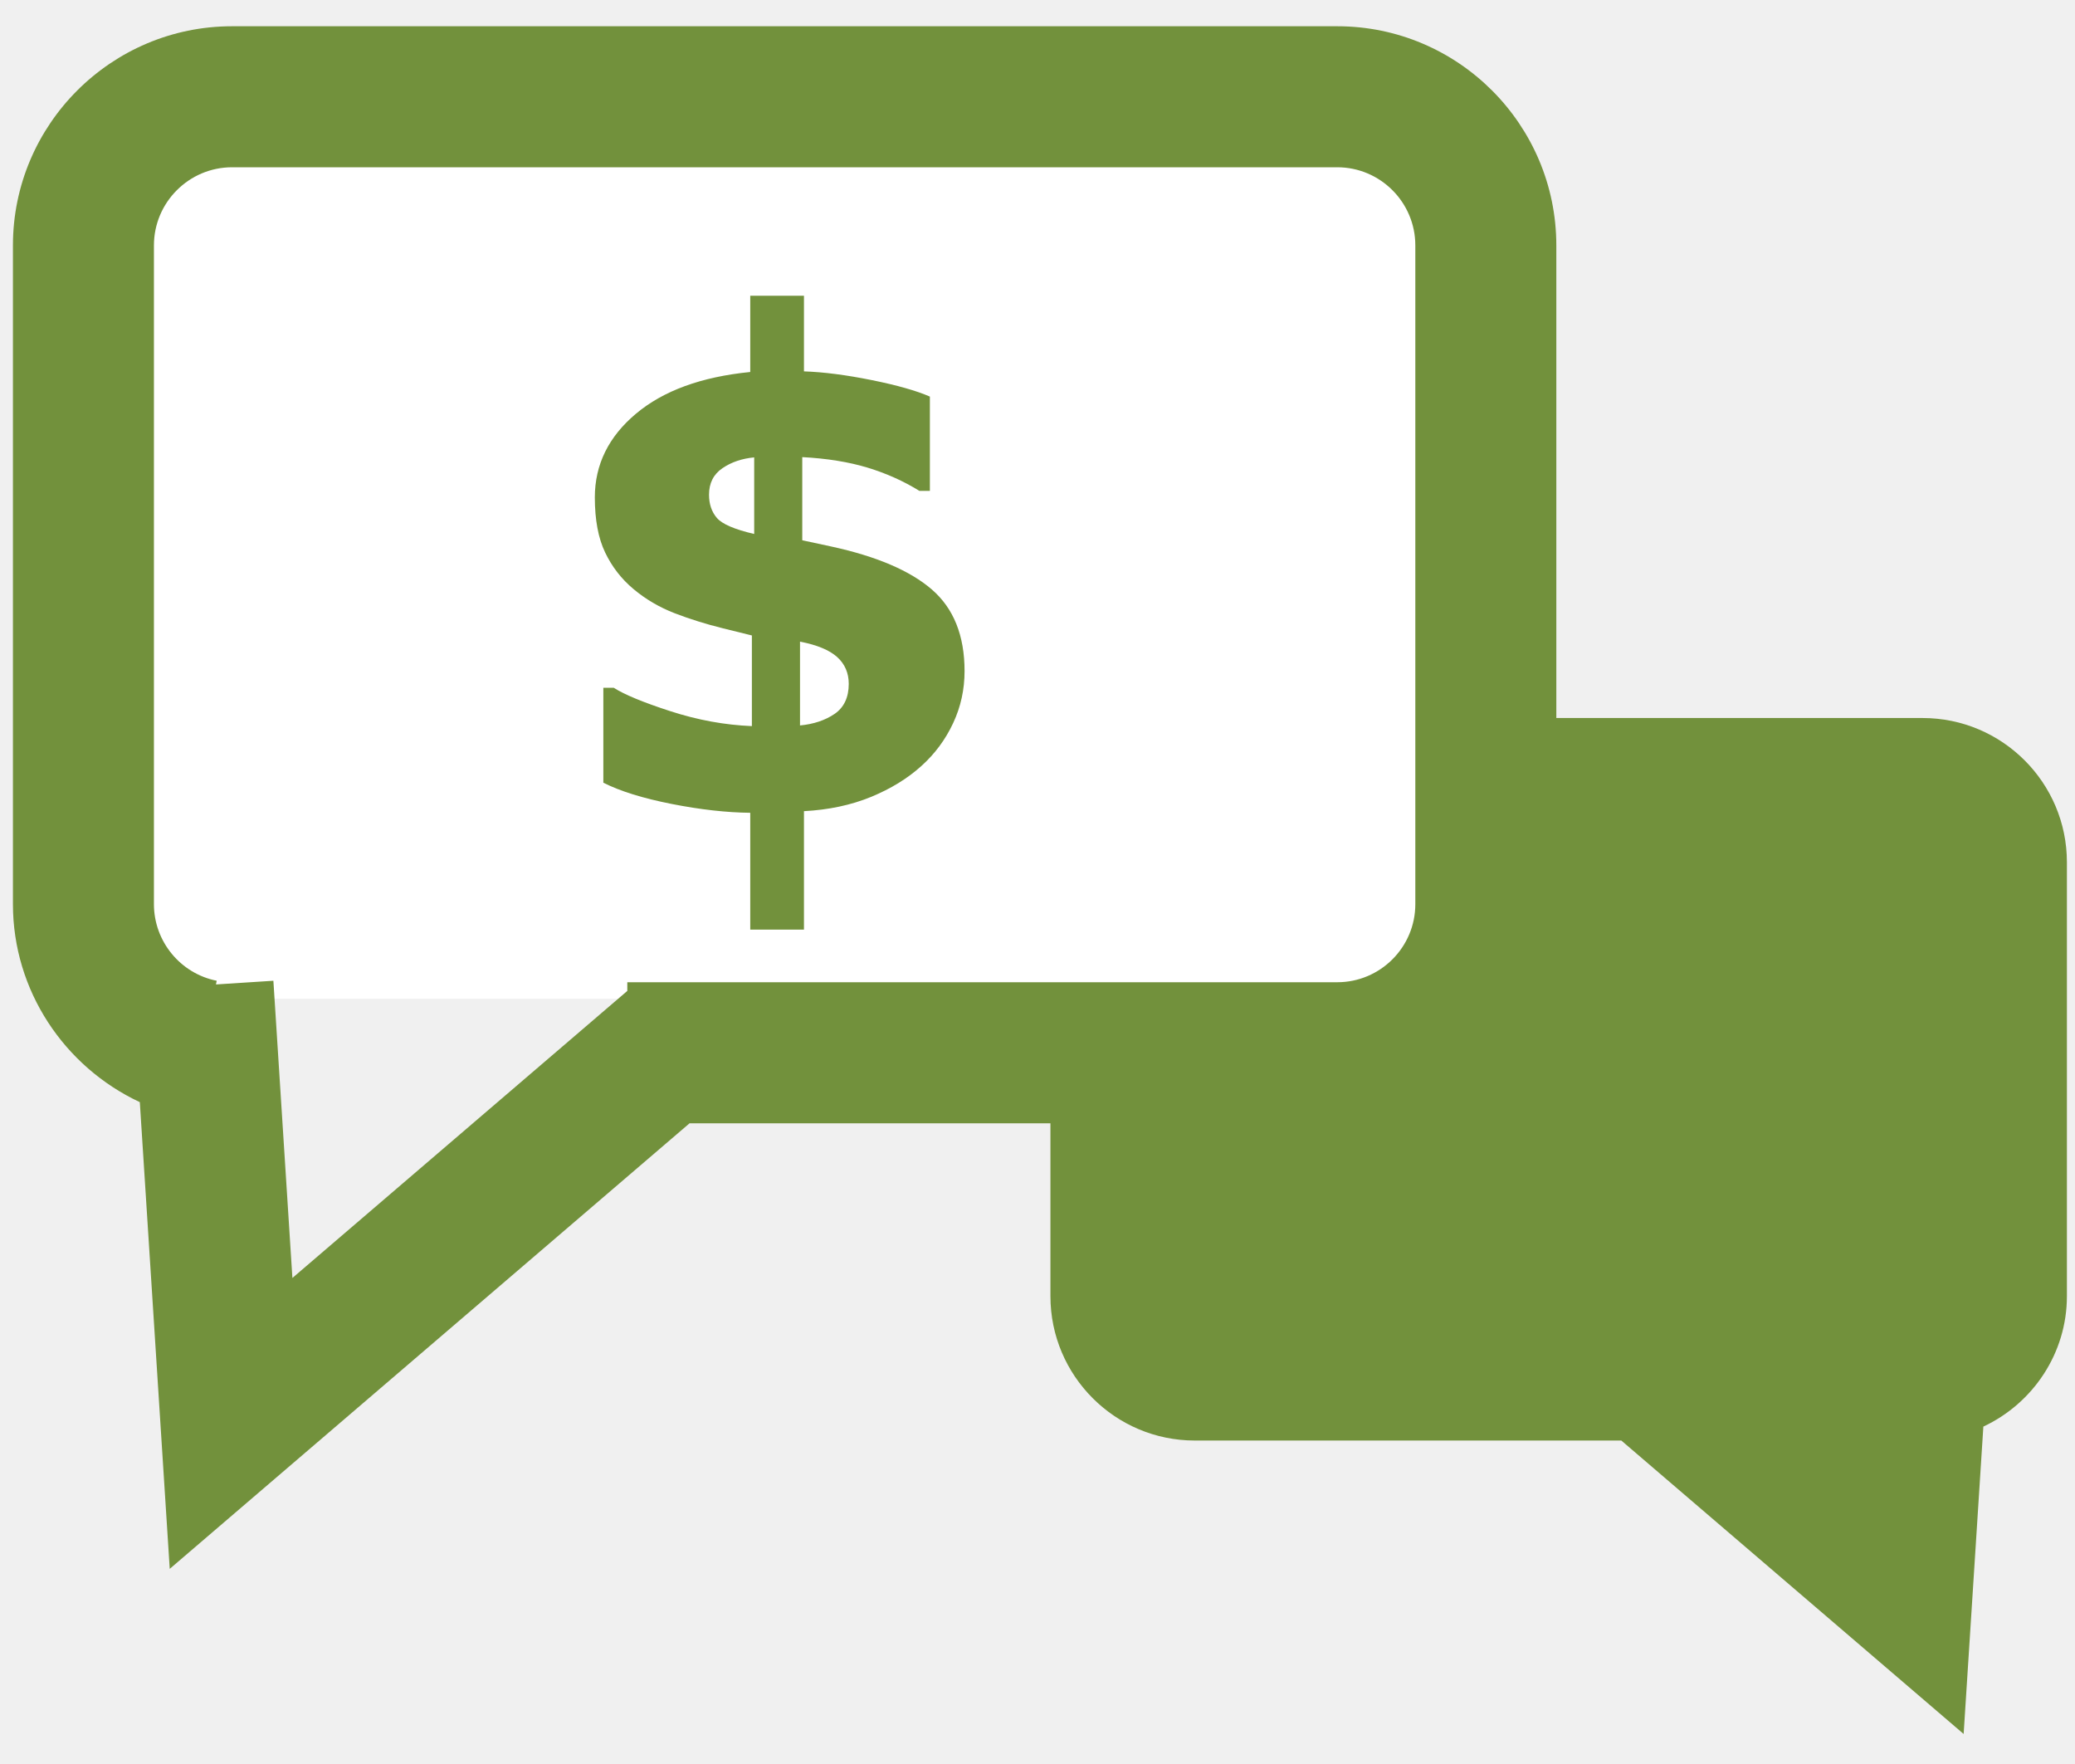
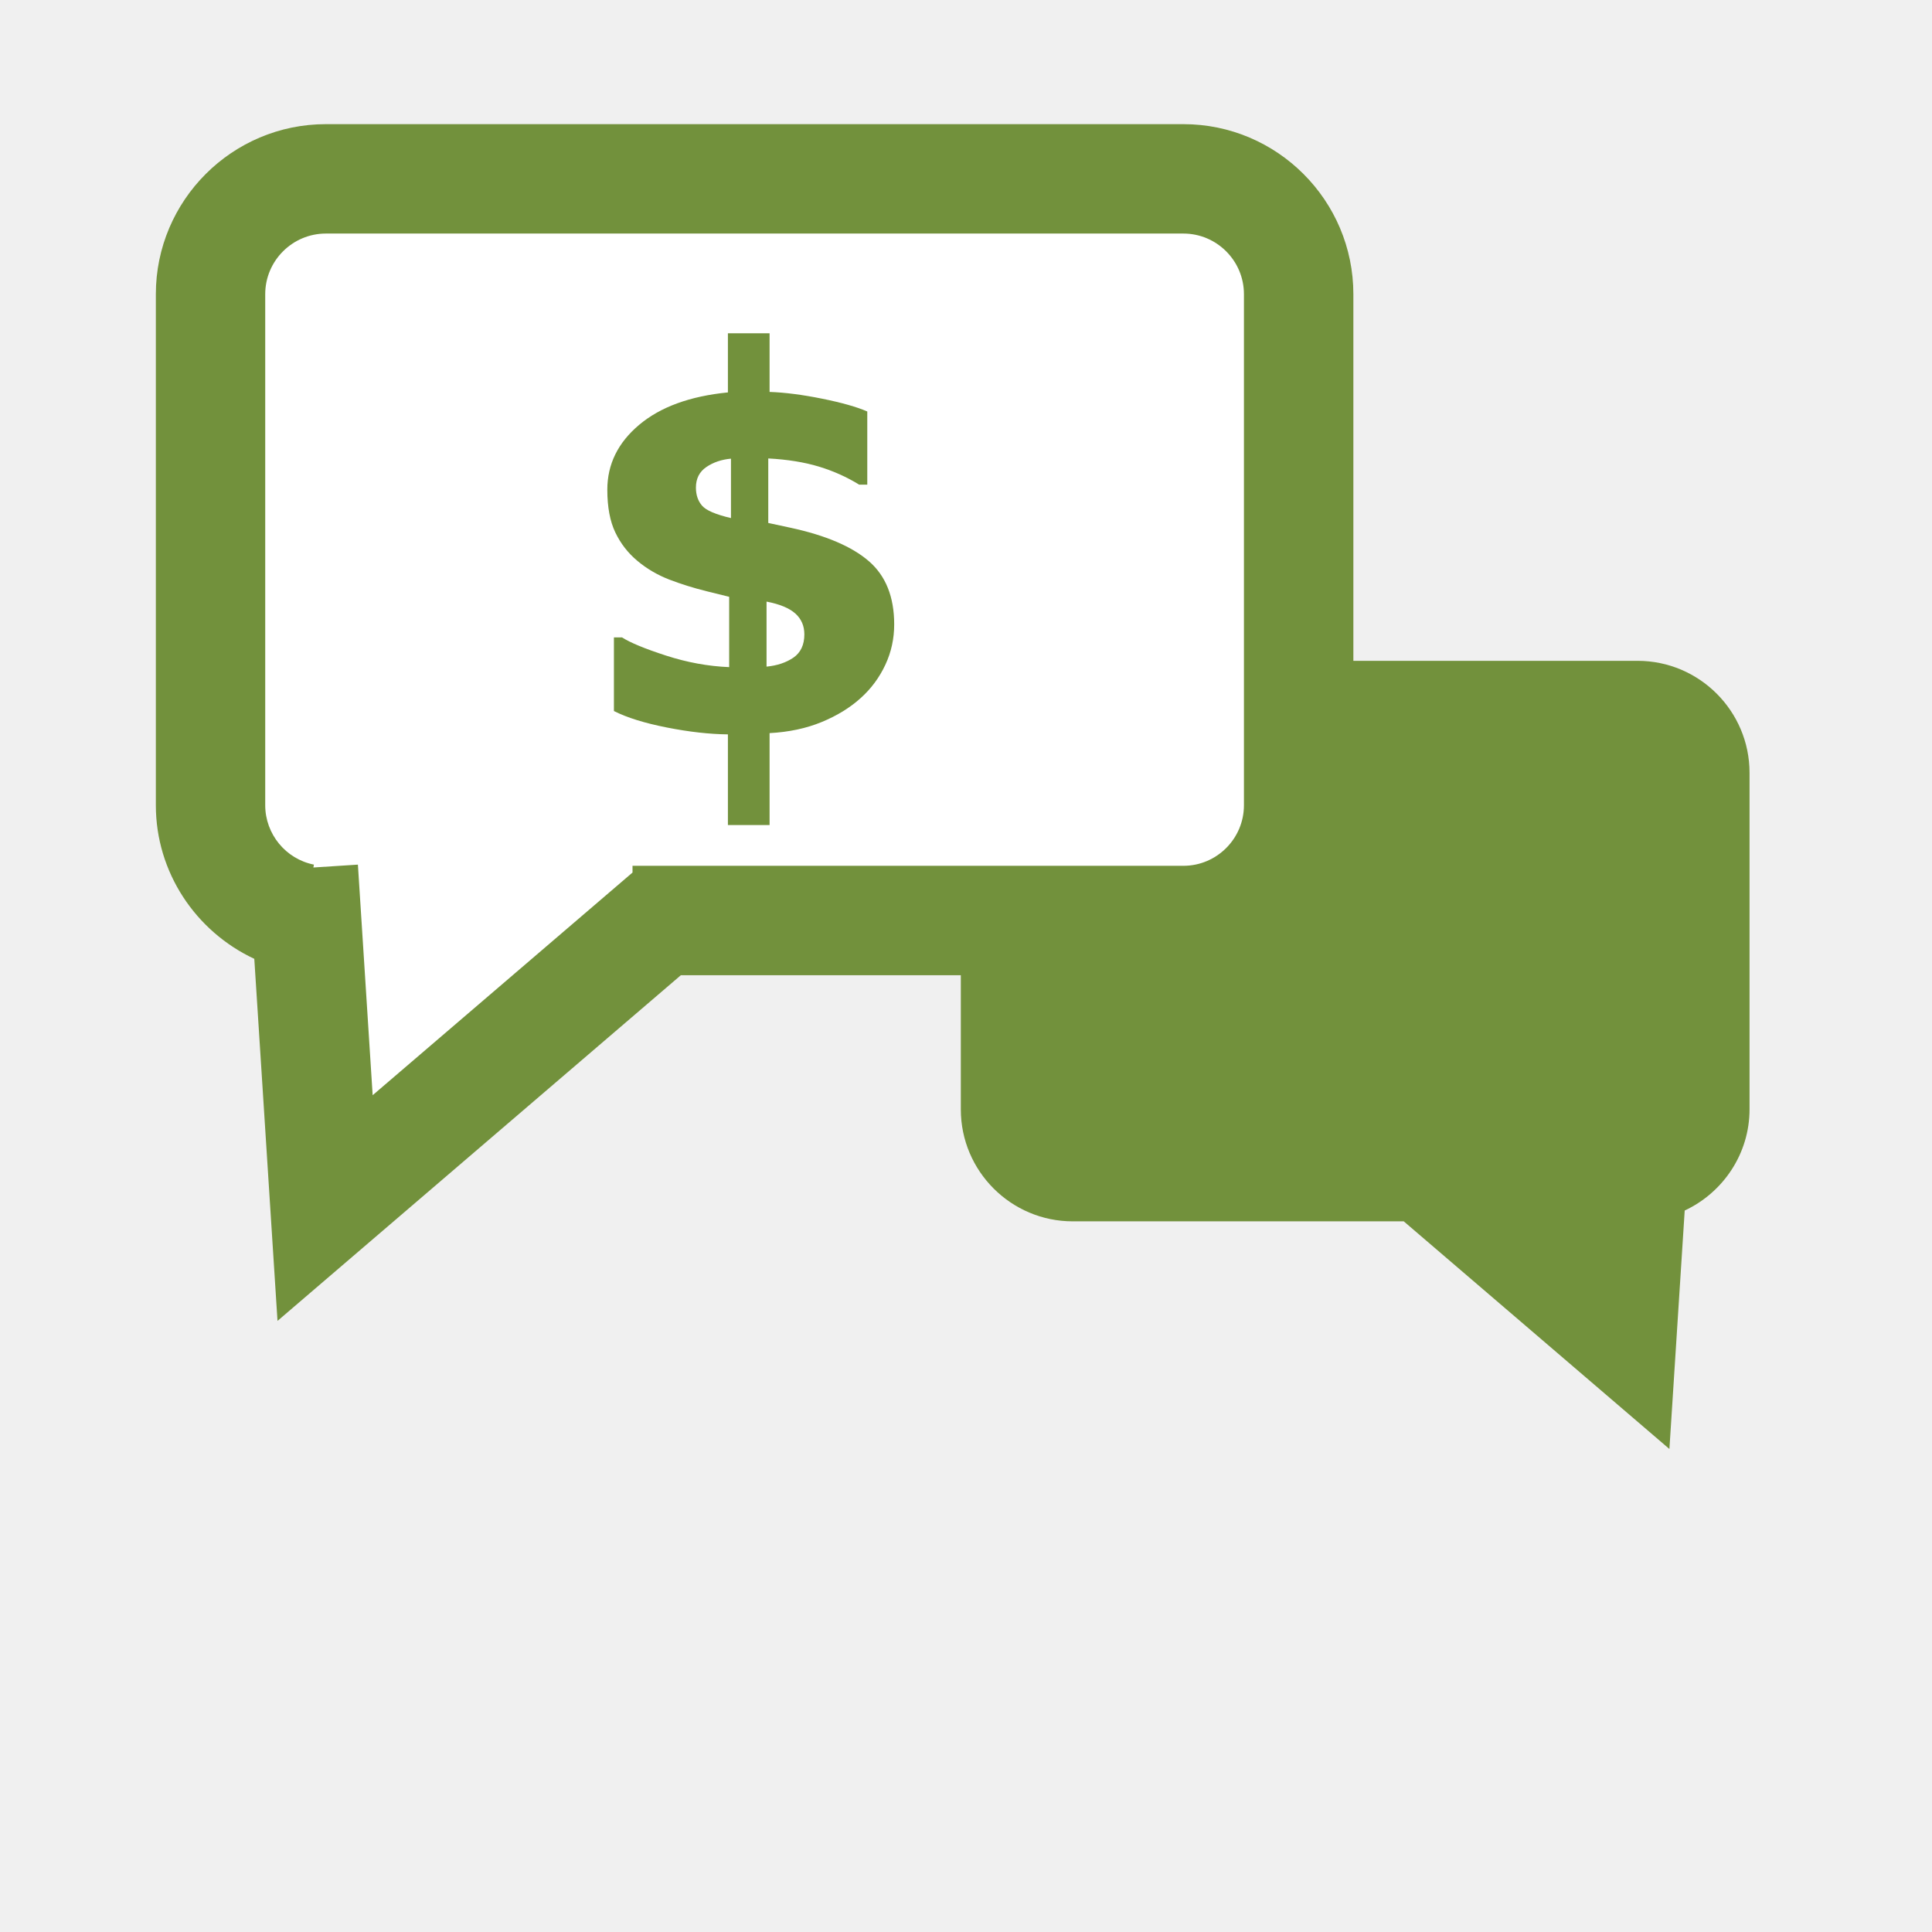
- <svg xmlns="http://www.w3.org/2000/svg" viewBox="0 0 60 51" fill="none">
-   <path d="M55.594 20.759H34.546C32.246 20.759 30.374 22.631 30.374 24.932V37.476C30.374 39.777 32.246 41.648 34.546 41.648H46.881L56.78 50.132L57.35 41.245C58.788 40.572 59.766 39.121 59.766 37.475V24.931C59.767 22.631 57.895 20.759 55.594 20.759ZM54.444 44.593L48.066 39.127V38.962H34.545C33.726 38.962 33.059 38.295 33.059 37.476V24.932C33.059 24.112 33.726 23.445 34.545 23.445H55.593C56.412 23.445 57.08 24.112 57.08 24.932V37.476C57.08 38.183 56.577 38.796 55.885 38.934L55.899 39.004L54.806 38.934L54.444 44.593Z" fill="#72913C" />
-   <path d="M57.487 22.48H32.17L31.854 37.405L32.802 40.09L46.137 40.011L50.885 43.723L55.86 47.039L56.491 40.327L58.308 38.274L57.487 22.48Z" fill="#72913C" />
-   <path d="M41.488 3.607H3.835V28.877H41.488V3.607Z" fill="white" />
-   <path d="M38.668 0.759H6.71C3.217 0.759 0.374 3.602 0.374 7.095V26.141C0.374 28.639 1.858 30.842 4.043 31.865L4.908 45.358L19.939 32.476H38.668C42.16 32.476 45.002 29.634 45.002 26.141V7.095C45.002 3.602 42.16 0.759 38.668 0.759ZM40.925 26.141C40.925 27.385 39.912 28.398 38.668 28.398H18.139V28.649L8.455 36.948L7.905 28.355L6.245 28.462L6.266 28.355C5.214 28.146 4.451 27.214 4.451 26.141V7.095C4.451 5.85 5.466 4.836 6.71 4.836H38.668C39.912 4.836 40.925 5.85 40.925 7.095V26.141Z" fill="#72913C" />
-   <path d="M27.891 19.402C27.891 19.932 27.782 20.434 27.561 20.906C27.339 21.381 27.034 21.794 26.642 22.146C26.246 22.505 25.759 22.804 25.186 23.04C24.612 23.276 23.965 23.414 23.247 23.452V26.877H21.694V23.499C21.013 23.492 20.256 23.408 19.424 23.244C18.591 23.08 17.932 22.875 17.446 22.629V19.885H17.748C18.052 20.08 18.598 20.307 19.386 20.562C20.174 20.818 20.96 20.961 21.741 20.993V18.372L20.898 18.164C20.414 18.044 19.95 17.899 19.507 17.729C19.067 17.558 18.668 17.325 18.316 17.029C17.969 16.739 17.696 16.387 17.498 15.973C17.3 15.56 17.2 15.03 17.2 14.38C17.2 13.434 17.596 12.627 18.388 11.962C19.18 11.296 20.282 10.895 21.694 10.755V8.551H23.247V10.737C23.814 10.756 24.466 10.84 25.2 10.988C25.935 11.136 26.499 11.296 26.888 11.466V14.192H26.585C26.125 13.908 25.623 13.683 25.082 13.519C24.538 13.355 23.912 13.254 23.198 13.216V15.62L24.03 15.799C25.342 16.083 26.314 16.498 26.945 17.043C27.575 17.588 27.891 18.375 27.891 19.402ZM21.808 15.438V13.224C21.455 13.256 21.15 13.36 20.89 13.536C20.631 13.713 20.502 13.968 20.502 14.303C20.502 14.574 20.578 14.798 20.729 14.974C20.88 15.151 21.24 15.306 21.808 15.438ZM24.542 19.772C24.542 19.457 24.43 19.197 24.206 18.995C23.982 18.795 23.624 18.645 23.133 18.551V20.974C23.529 20.936 23.863 20.824 24.136 20.638C24.405 20.451 24.542 20.163 24.542 19.772Z" fill="#72913C" />
+ <svg xmlns="http://www.w3.org/2000/svg" version="1.1" x="0px" y="0px" viewBox="0 0 72 72" enable-background="new 0 0 108 108" xml:space="preserve">
+   <g id="Layer_2">
+ </g>
+   <g id="Layer_1">
+     <polygon fill="#FFFFFF" points="11.333,29 11.333,45.516 30.667,29  " />
+     <g>
+       <g>
+         <path fill="#72913C" d="M61.027,24.627H39.979c-2.3,0-4.172,1.872-4.172,4.173v12.544c0,2.301,1.872,4.172,4.172,4.172h12.335     L62.214,54l0.57-8.887c1.438-0.673,2.416-2.124,2.416-3.77V28.8C65.2,26.499,63.328,24.627,61.027,24.627z M59.878,48.461     L53.5,42.995V42.83H39.979c-0.819,0-1.486-0.667-1.486-1.486V28.8c0-0.82,0.667-1.487,1.486-1.487h21.048     c0.819,0,1.487,0.667,1.487,1.487v12.544c0,0.707-0.503,1.32-1.195,1.458l0.014,0.07l-1.093-0.07L59.878,48.461z" />
+       </g>
+     </g>
+     <polygon fill="#72913C" points="62.921,26.349 37.604,26.349 37.288,41.273 38.235,43.958 51.57,43.879 56.318,47.591    61.294,50.907 61.925,44.195 63.741,42.143  " />
+     <rect x="9.269" y="7.476" fill="#FFFFFF" width="37.653" height="25.27" />
+     <g>
+       <g>
+         <path fill="#72913C" d="M44.102,4.627H12.144c-3.493,0-6.336,2.843-6.336,6.336v19.046c0,2.499,1.484,4.702,3.669,5.724     l0.865,13.493l15.031-12.882h18.729c3.492,0,6.334-2.842,6.334-6.335V10.963C50.436,7.47,47.594,4.627,44.102,4.627z      M46.358,30.009c0,1.244-1.013,2.257-2.257,2.257H23.572v0.251l-9.684,8.298l-0.55-8.593l-1.66,0.107l0.021-0.107     c-1.052-0.209-1.815-1.141-1.815-2.214V10.963c0-1.245,1.015-2.259,2.259-2.259h31.958c1.244,0,2.257,1.014,2.257,2.259V30.009z" />
+       </g>
+     </g>
+     <g>
+       <path fill="#72913C" d="M33.324,23.271c0,0.53-0.109,1.032-0.33,1.504c-0.222,0.475-0.527,0.888-0.919,1.24    c-0.396,0.359-0.883,0.658-1.456,0.894c-0.574,0.236-1.221,0.374-1.939,0.412v3.425h-1.553v-3.378    c-0.681-0.007-1.438-0.091-2.27-0.255c-0.833-0.164-1.492-0.369-1.978-0.615v-2.744h0.302c0.304,0.195,0.85,0.422,1.638,0.677    c0.788,0.256,1.574,0.399,2.355,0.431v-2.621l-0.843-0.208c-0.484-0.12-0.948-0.265-1.391-0.435    c-0.44-0.171-0.839-0.404-1.191-0.7c-0.347-0.29-0.62-0.642-0.818-1.056c-0.198-0.413-0.298-0.943-0.298-1.593    c0-0.946,0.396-1.753,1.188-2.418c0.792-0.666,1.894-1.067,3.306-1.207v-2.204h1.553v2.186c0.567,0.019,1.219,0.103,1.953,0.251    c0.735,0.148,1.299,0.308,1.688,0.478v2.726h-0.303c-0.46-0.284-0.962-0.509-1.503-0.673c-0.544-0.164-1.17-0.265-1.884-0.303    v2.404l0.832,0.179c1.312,0.284,2.284,0.699,2.915,1.244C33.009,21.456,33.324,22.243,33.324,23.271z M27.241,19.307v-2.214    c-0.353,0.032-0.658,0.136-0.918,0.312c-0.259,0.177-0.388,0.432-0.388,0.767c0,0.271,0.076,0.495,0.227,0.671    C26.313,19.02,26.674,19.174,27.241,19.307z M29.976,23.641c0-0.315-0.112-0.575-0.336-0.777c-0.224-0.2-0.582-0.35-1.073-0.444    v2.423c0.396-0.038,0.73-0.15,1.003-0.336C29.839,24.319,29.976,24.031,29.976,23.641z" />
+     </g>
+   </g>
</svg>
